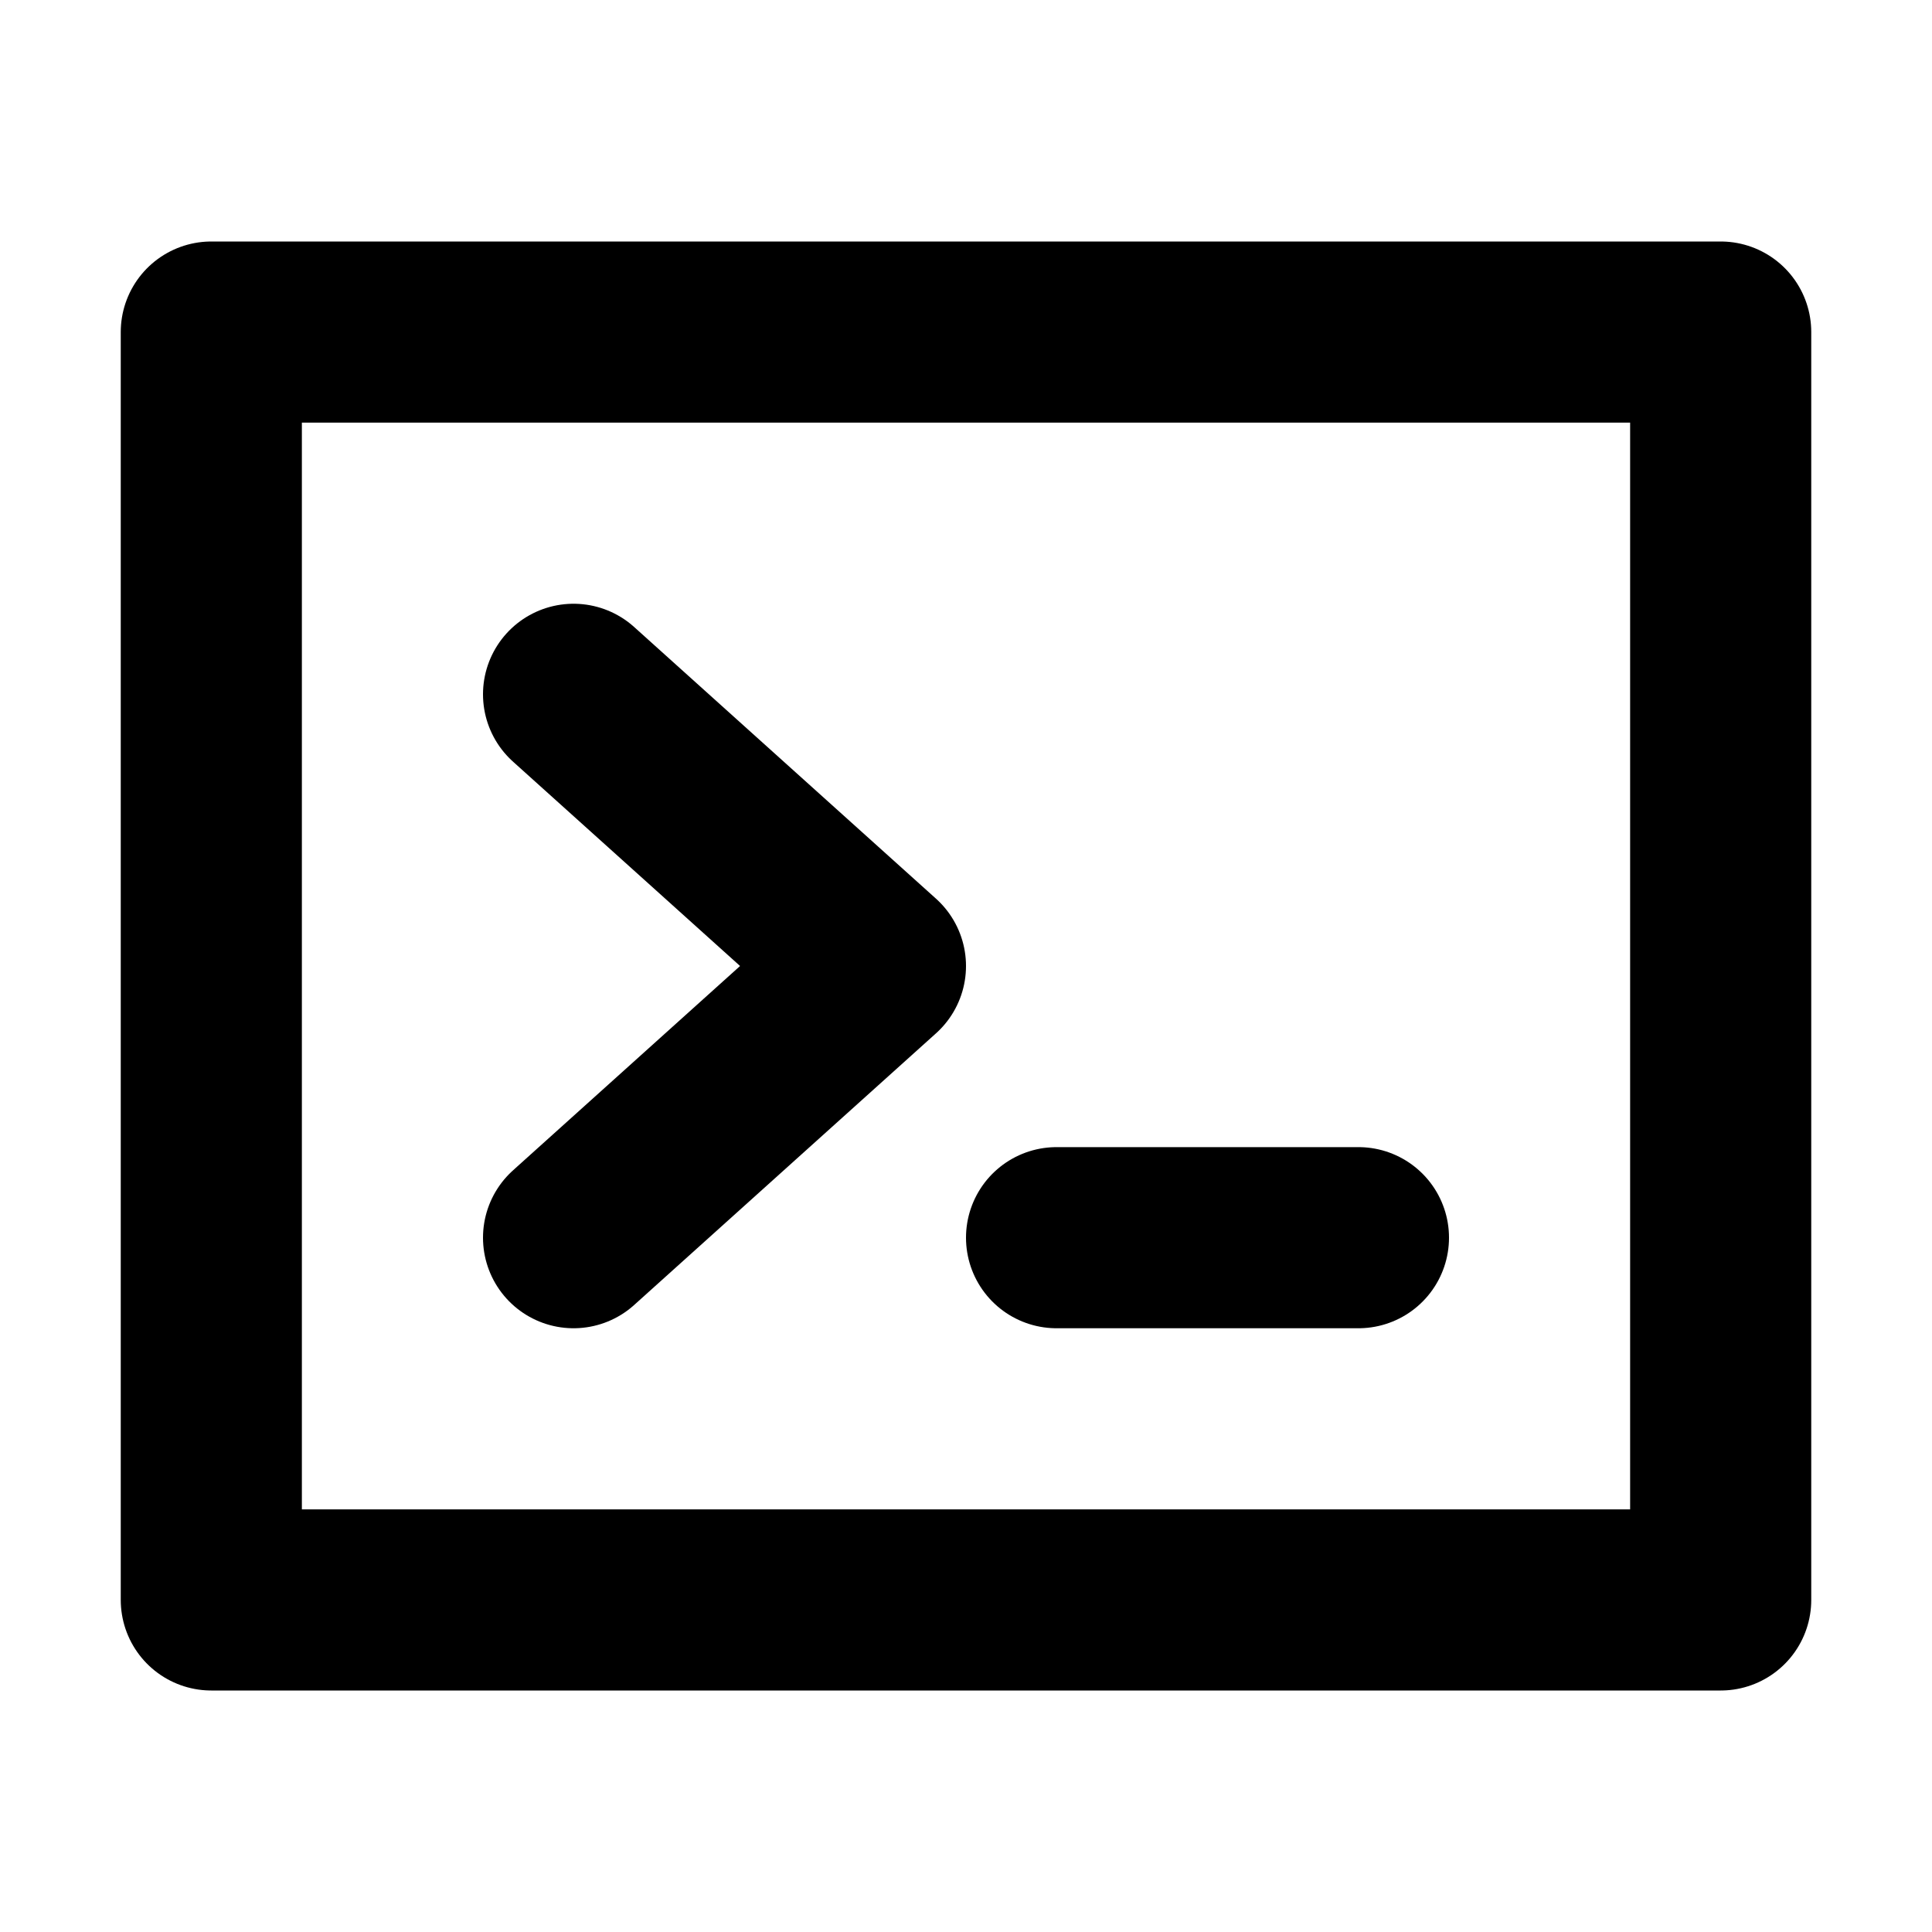
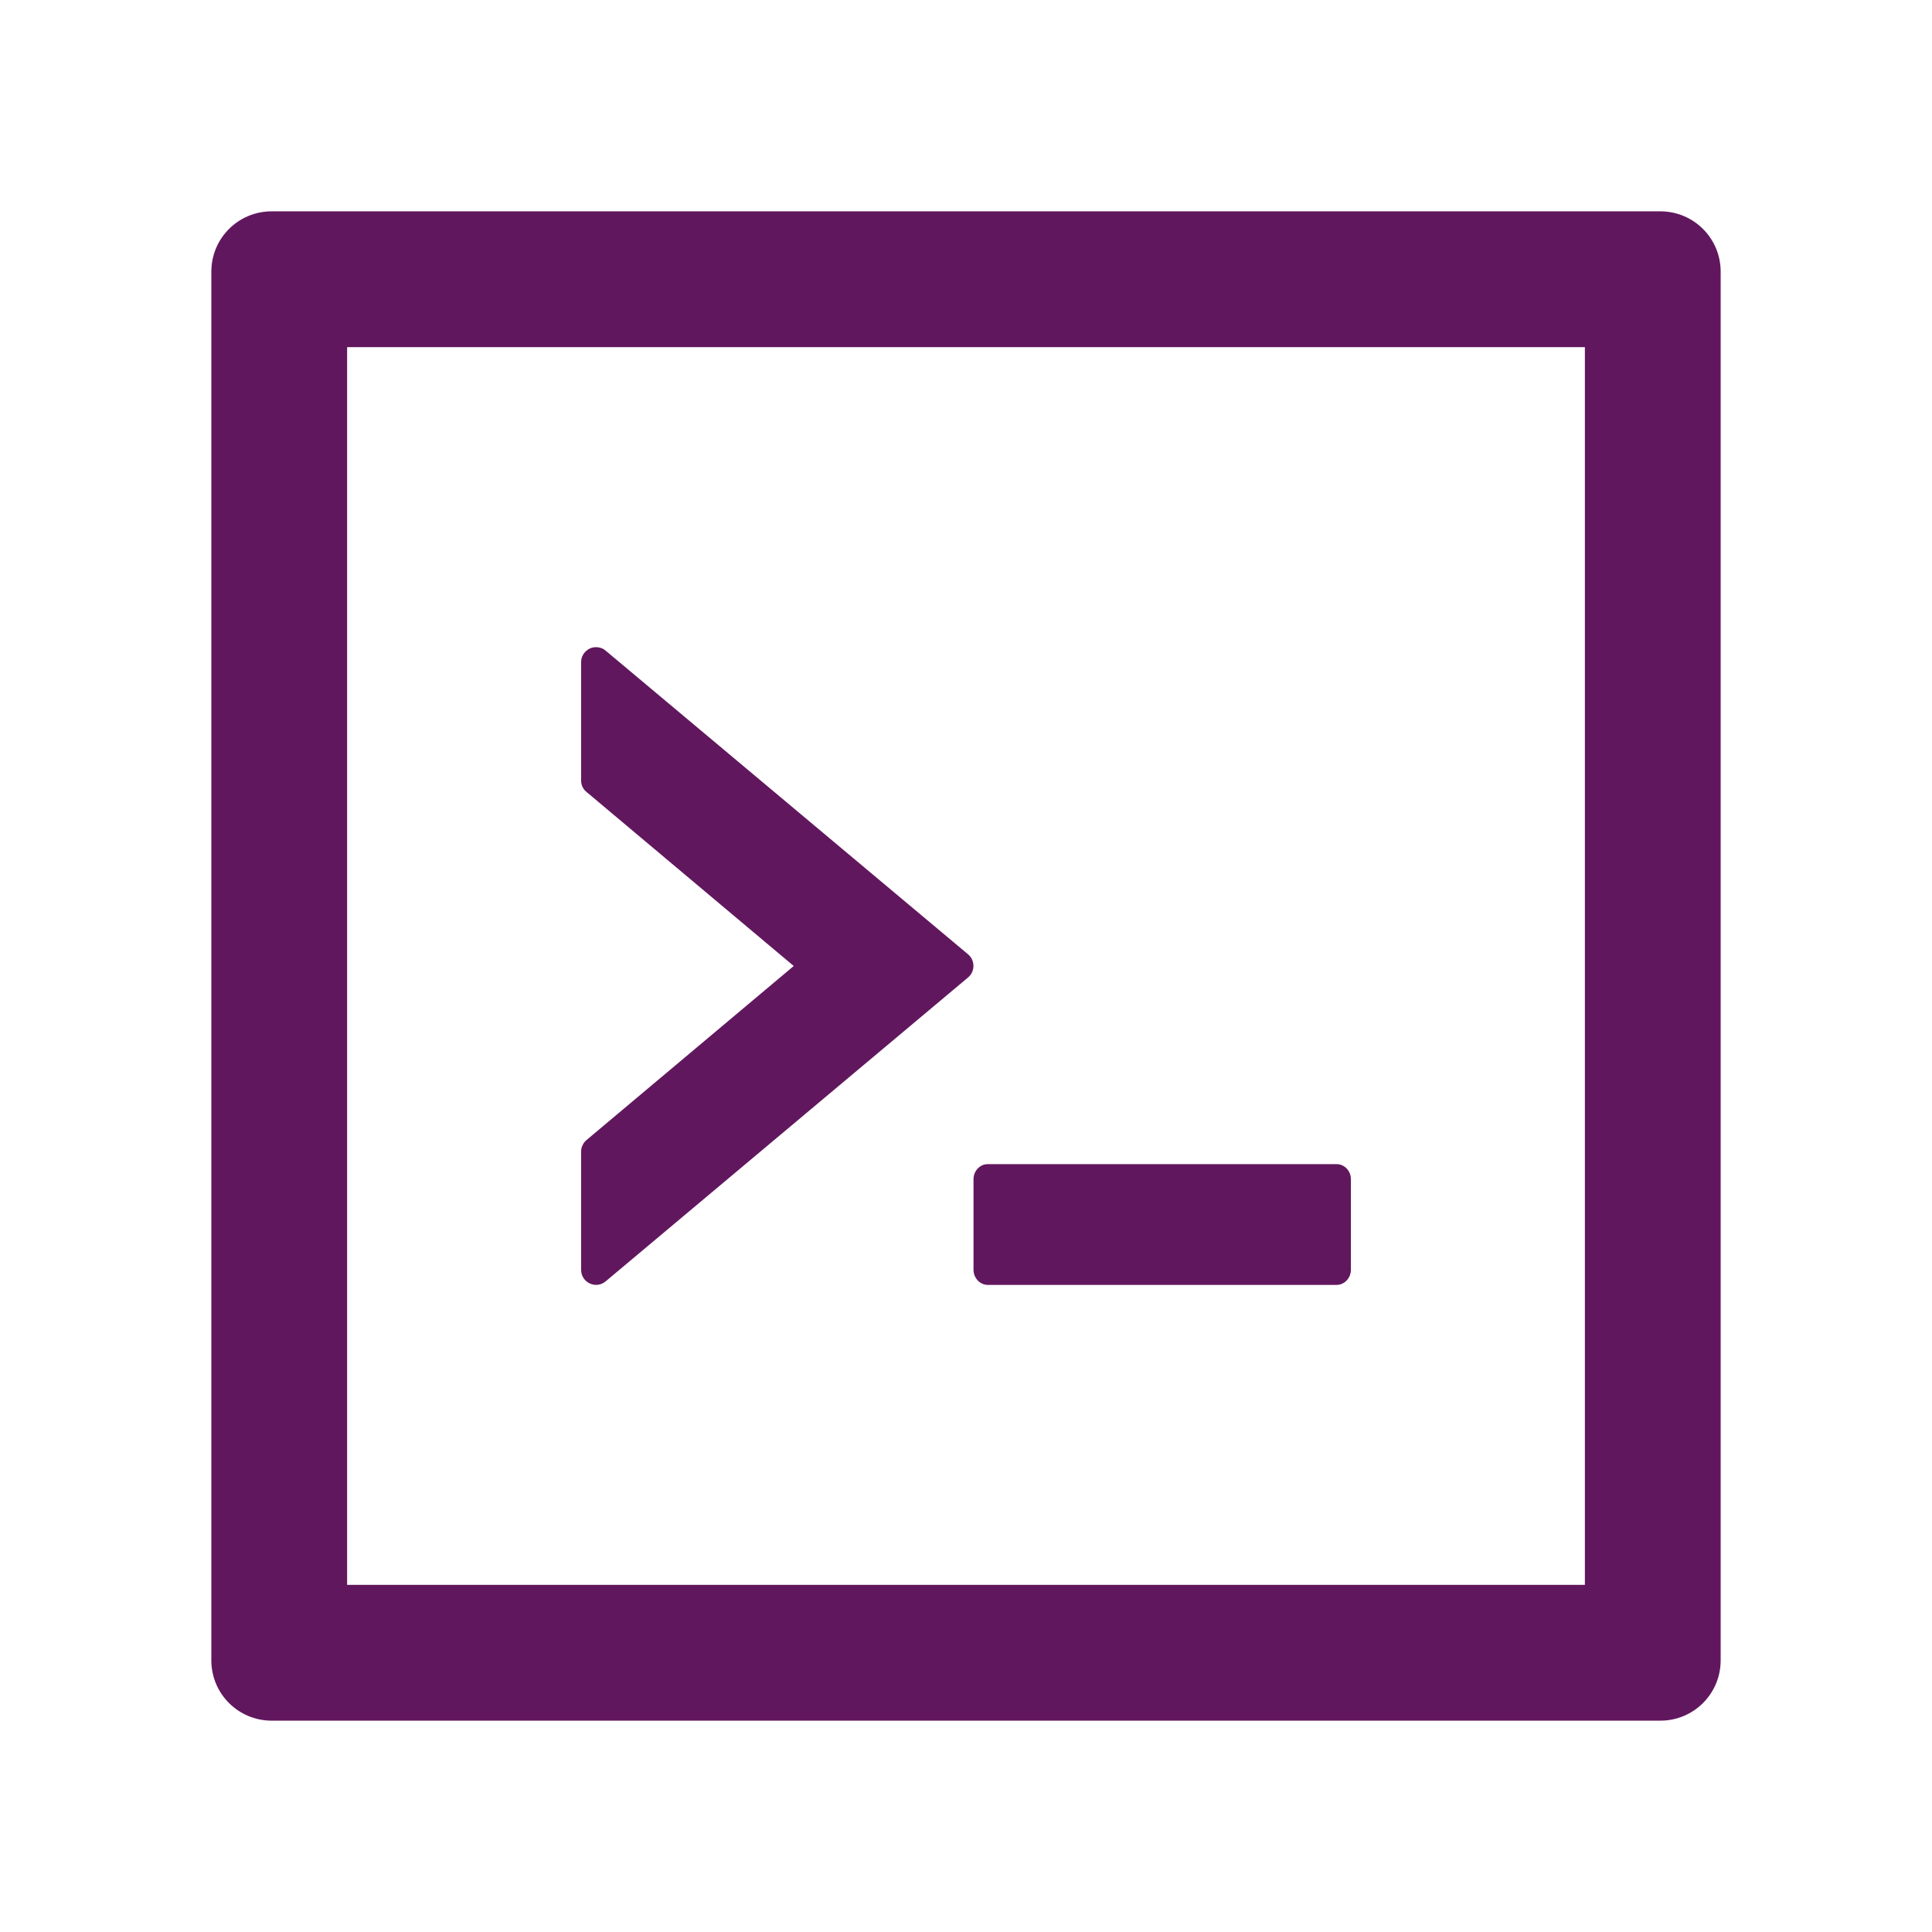
- <svg xmlns="http://www.w3.org/2000/svg" width="800px" height="800px" viewBox="0 0 16 16" version="1.1" fill="none" stroke="#000000" stroke-linecap="round" stroke-linejoin="round" stroke-width="1.5">
-   <rect height="10.5" width="12.5" y="2.75" x="1.75" />
-   <path d="m8.75 10.25h2.5m-6.5-4.5 2.5 2.25-2.5 2.25" />
+ <svg xmlns="http://www.w3.org/2000/svg" width="18" height="18" viewBox="0 0 18 18" fill="none">
+   <path d="M9.07 11.83C9.07 11.907 9.13 11.971 9.202 11.971H12.454C12.526 11.971 12.586 11.907 12.586 11.83V10.986C12.586 10.909 12.526 10.846 12.454 10.846H9.202C9.13 10.846 9.07 10.909 9.07 10.986V11.83ZM5.644 11.937L9.019 9.107C9.086 9.051 9.086 8.947 9.019 8.891L5.644 6.063C5.624 6.045 5.599 6.034 5.573 6.031C5.546 6.027 5.519 6.031 5.495 6.042C5.471 6.054 5.45 6.072 5.436 6.094C5.421 6.117 5.414 6.143 5.414 6.17V7.272C5.414 7.314 5.432 7.353 5.465 7.379L7.395 9L5.465 10.621C5.449 10.634 5.437 10.65 5.428 10.669C5.419 10.687 5.414 10.707 5.414 10.728V11.83C5.414 11.95 5.553 12.015 5.644 11.937ZM15.469 1.969H2.531C2.22 1.969 1.969 2.22 1.969 2.531V15.469C1.969 15.78 2.22 16.031 2.531 16.031H15.469C15.78 16.031 16.031 15.78 16.031 15.469V2.531C16.031 2.22 15.78 1.969 15.469 1.969ZM14.766 14.766H3.234V3.234H14.766V14.766Z" fill="#61175E" />
</svg>
